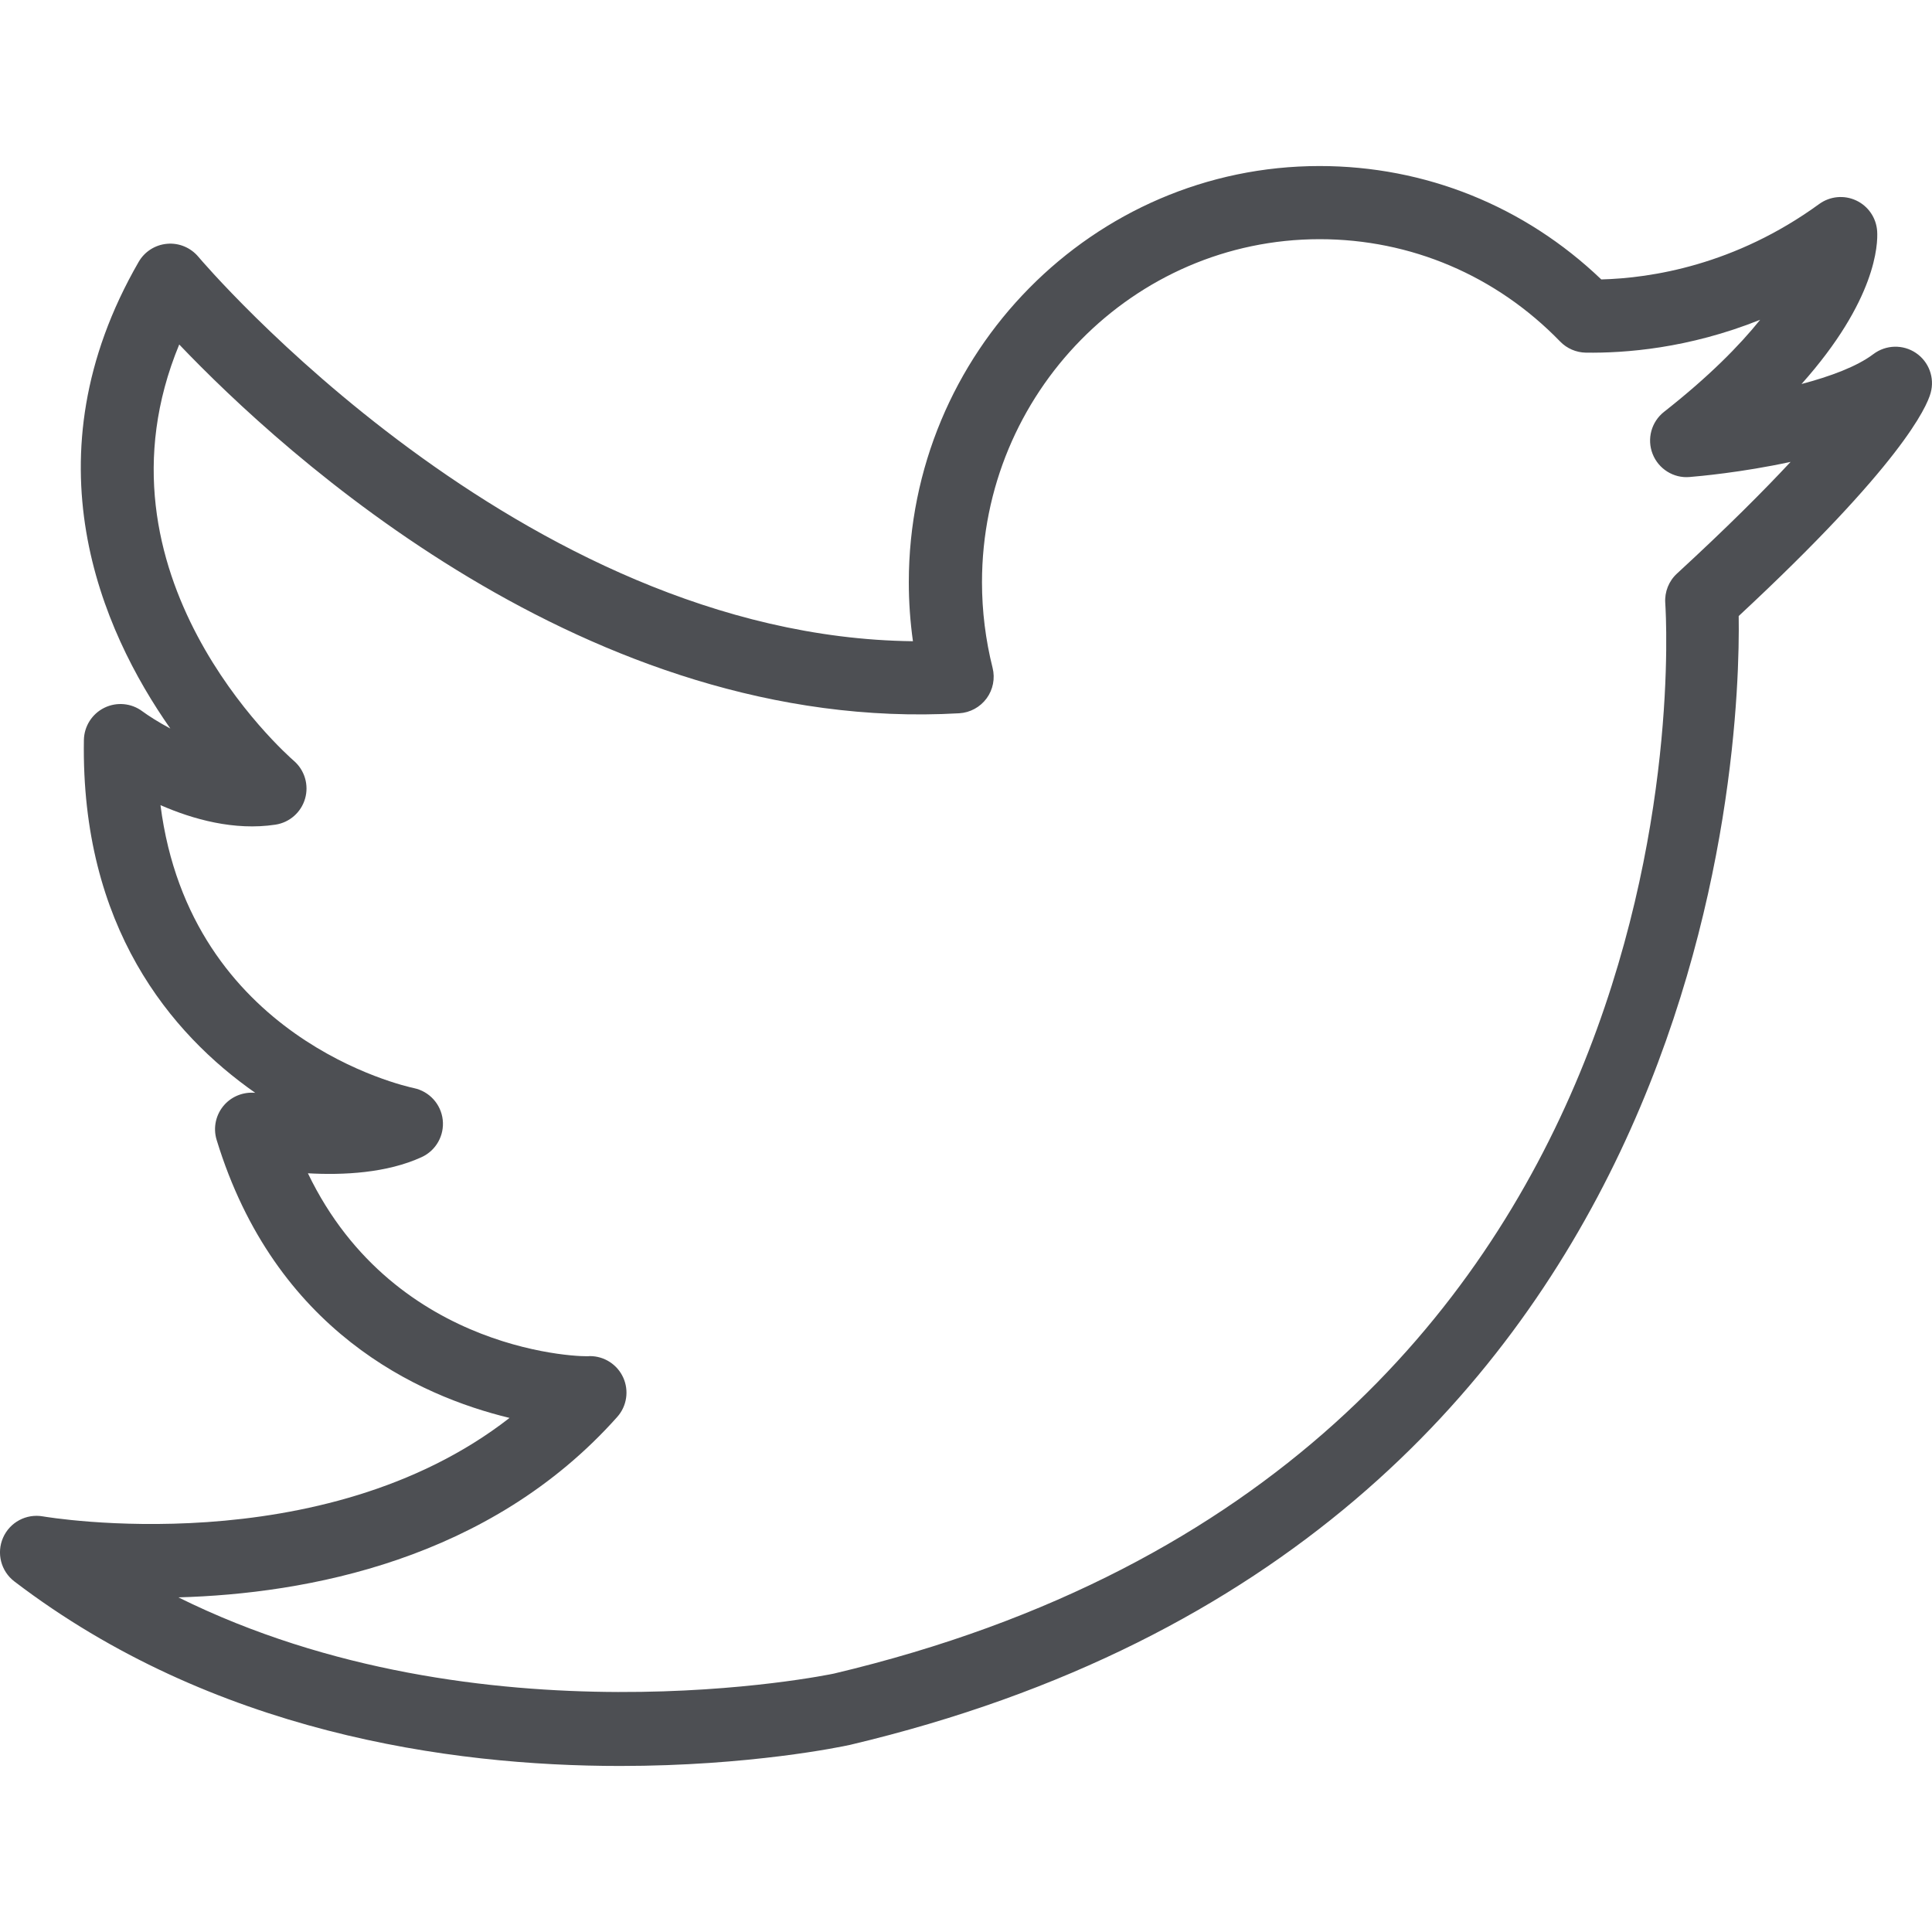
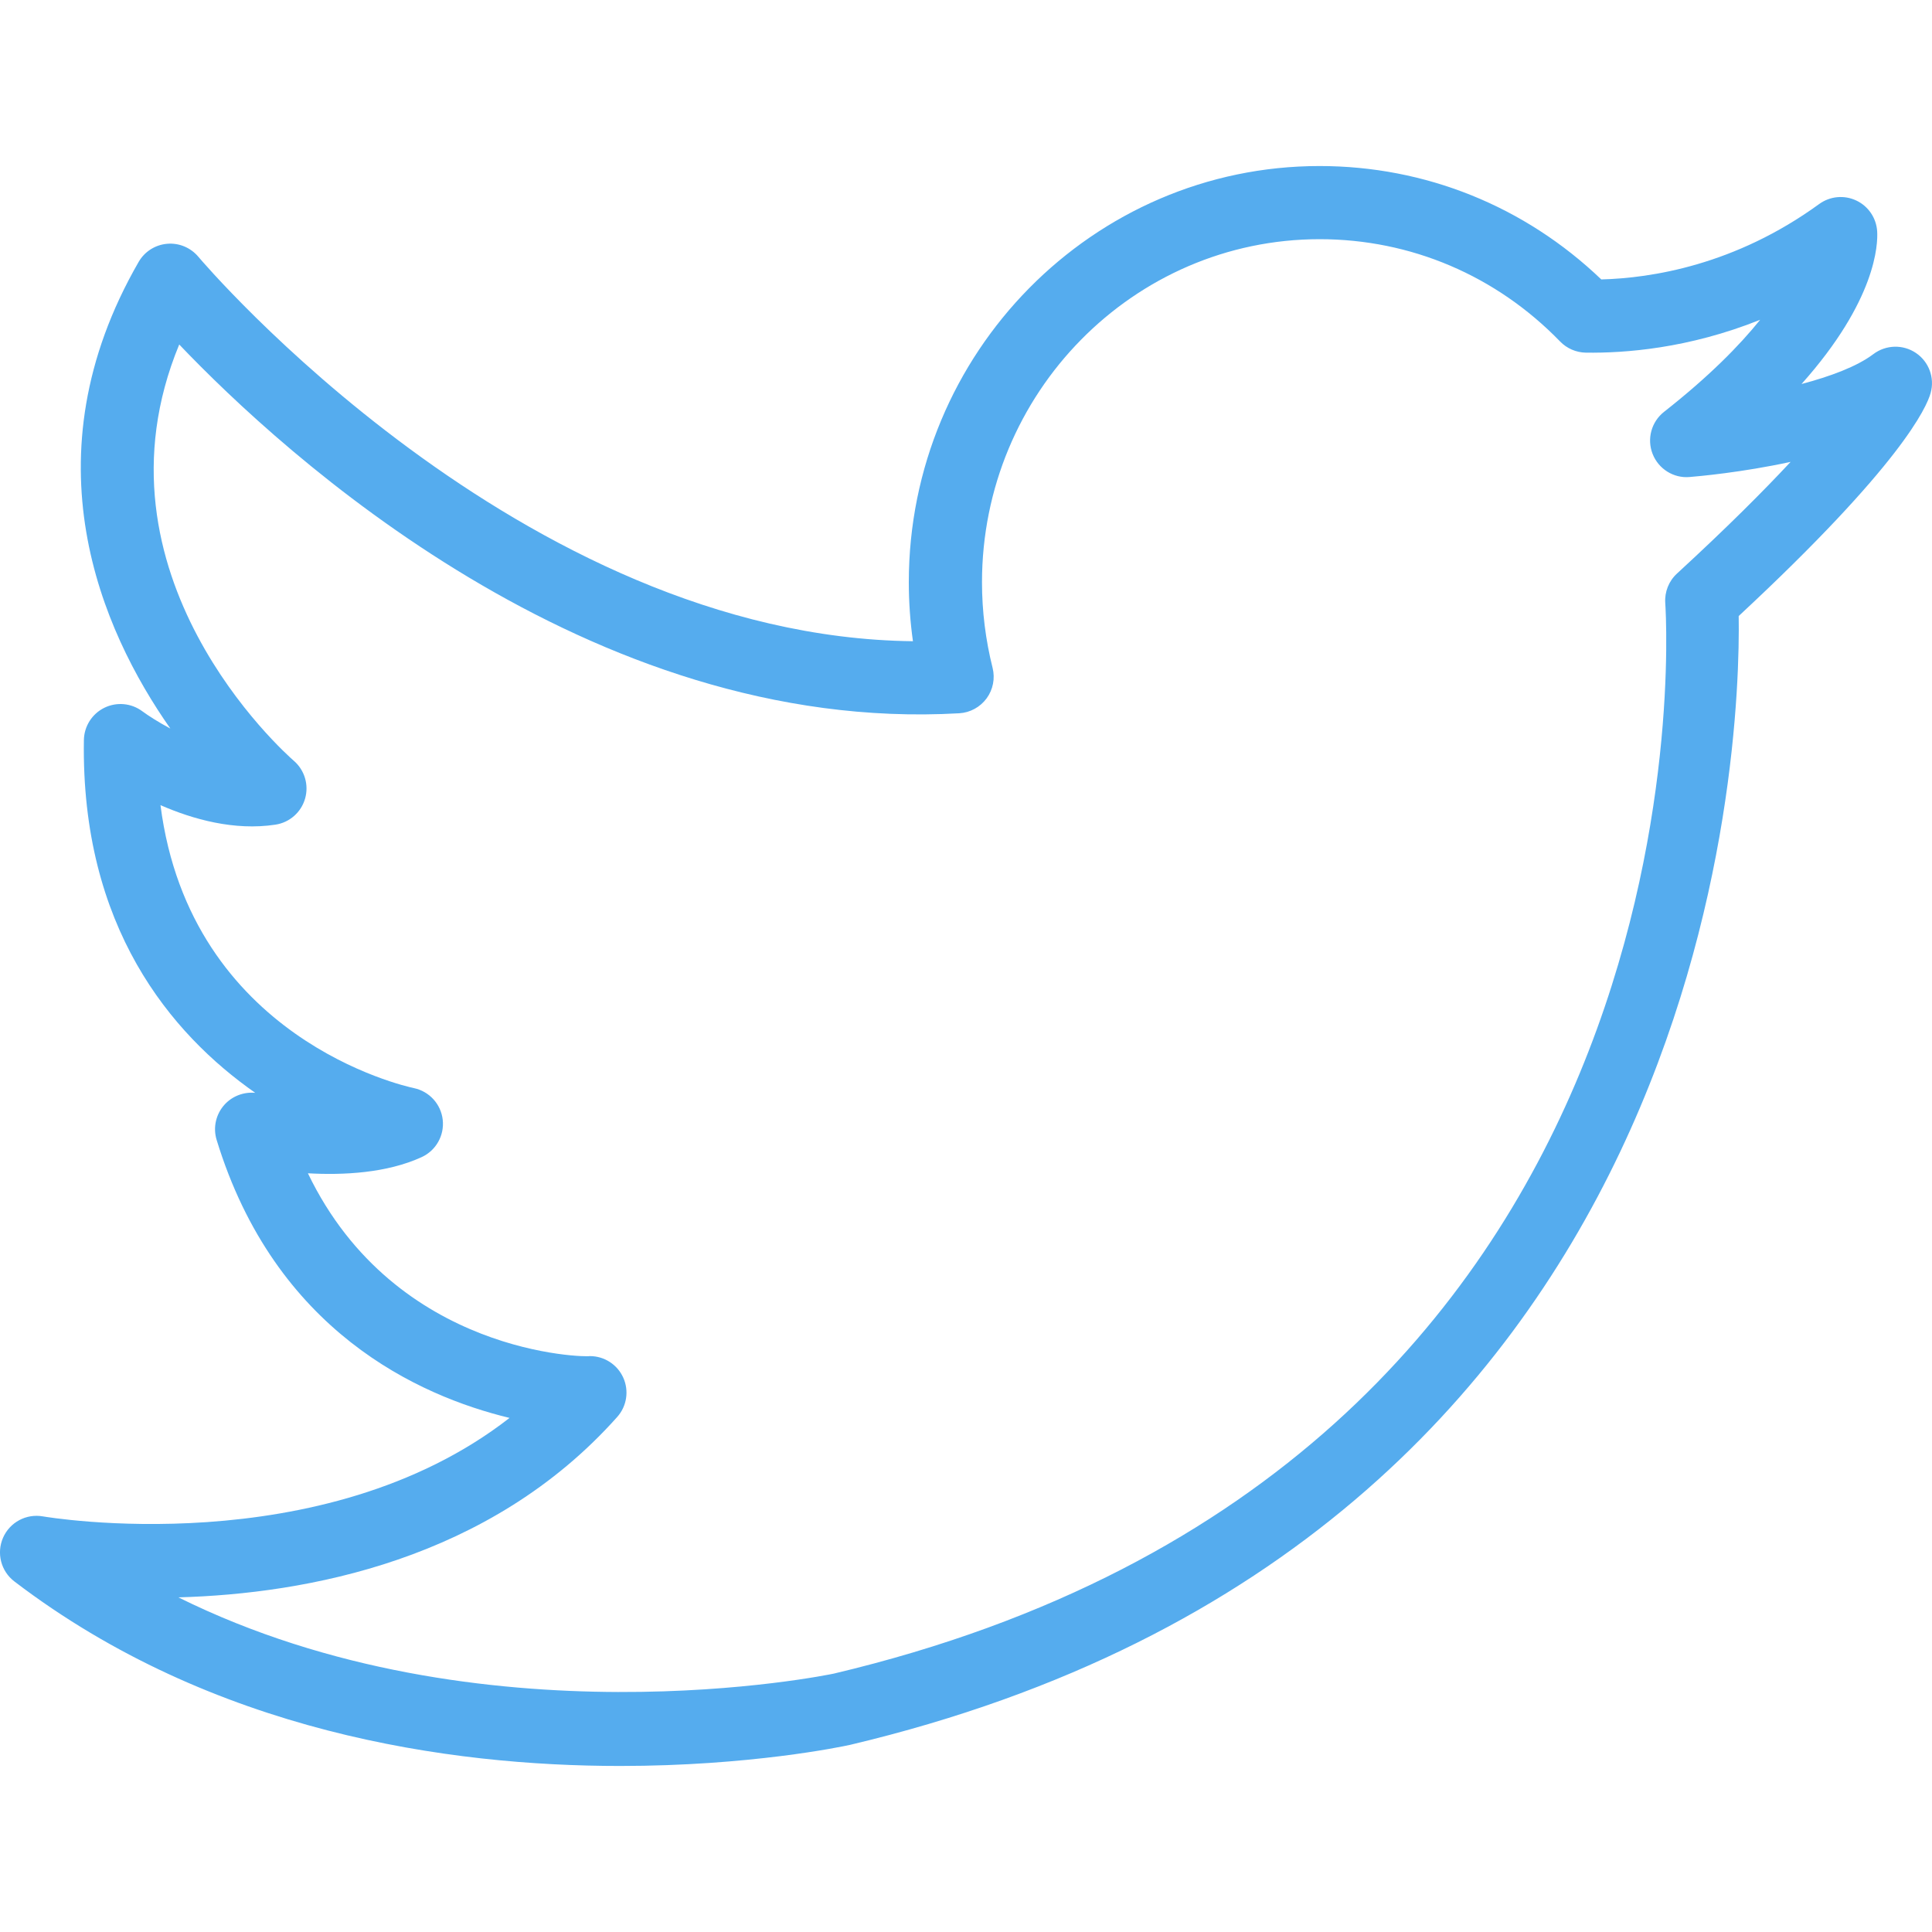
<svg xmlns="http://www.w3.org/2000/svg" version="1.1" id="Capa_1" x="0px" y="0px" viewBox="0 0 52.851 52.851" style="enable-background:new 0 0 52.851 52.851;" xml:space="preserve">
-   <g fill="#4d4f53">
+   <g fill="#55acee">
    <path d="M52.412,9.656c-0.354-0.24-0.823-0.227-1.165,0.031c-0.449,0.34-1.179,0.61-1.965,0.818   c2.047-2.294,2.091-3.826,2.069-4.178c-0.023-0.364-0.242-0.687-0.572-0.842c-0.331-0.156-0.719-0.118-1.014,0.096   c-2.303,1.674-4.597,2.027-5.961,2.063c-2.094-2.004-4.813-3.102-7.707-3.102c-6.196,0-11.236,5.108-11.236,11.386   c0,0.54,0.038,1.079,0.113,1.613C14.236,17.42,5.516,7.131,5.426,7.024c-0.21-0.25-0.528-0.384-0.854-0.355   c-0.326,0.028-0.617,0.213-0.78,0.497C0.702,12.526,2.77,17.234,4.66,19.93c-0.334-0.178-0.605-0.354-0.767-0.473   c-0.3-0.224-0.701-0.261-1.039-0.095c-0.337,0.166-0.552,0.506-0.559,0.881c-0.083,5.108,2.375,8.034,4.687,9.652   c-0.308-0.029-0.621,0.085-0.835,0.318c-0.24,0.261-0.325,0.63-0.221,0.969c1.597,5.227,5.518,7.003,8.013,7.606   c-5.13,3.994-12.68,2.708-12.763,2.694c-0.456-0.081-0.906,0.159-1.092,0.582c-0.185,0.422-0.059,0.917,0.309,1.197   c5.415,4.133,11.892,5.048,16.57,5.048c3.539,0,6.05-0.524,6.29-0.577c23.698-5.616,24.365-27.323,24.31-30.88   c4.449-4.137,5.144-5.713,5.251-6.103C52.929,10.336,52.767,9.896,52.412,9.656z M45.874,15.691c-0.223,0.205-0.34,0.5-0.32,0.803   c0.063,0.96,1.275,23.597-22.742,29.288c-0.109,0.023-9.656,2.015-17.932-2.085c3.497-0.097,8.511-1.013,12.004-4.935   c0.264-0.295,0.328-0.719,0.164-1.079c-0.162-0.357-0.519-0.586-0.91-0.586c-0.003,0-0.007,0-0.01,0   c-0.05,0.032-5.301-0.006-7.705-5.001c0.968,0.055,2.162-0.005,3.113-0.443c0.392-0.181,0.623-0.592,0.575-1.021   c-0.048-0.428-0.366-0.777-0.788-0.866c-0.269-0.057-6.115-1.364-6.933-7.741c0.887,0.388,2.022,0.705,3.144,0.534   c0.386-0.058,0.702-0.335,0.811-0.71s-0.01-0.779-0.305-1.035c-0.25-0.218-5.74-5.097-3.137-11.39   c2.826,2.965,11.196,10.67,21.337,10.088c0.297-0.017,0.572-0.167,0.749-0.407c0.176-0.24,0.236-0.546,0.164-0.835   c-0.192-0.765-0.29-1.553-0.29-2.341c0-5.176,4.144-9.386,9.237-9.386c2.491,0,4.828,0.994,6.579,2.8   c0.184,0.19,0.437,0.299,0.701,0.304c1.06,0.015,2.802-0.11,4.77-0.899c-0.568,0.707-1.402,1.554-2.629,2.518   c-0.347,0.273-0.474,0.74-0.313,1.151c0.161,0.412,0.577,0.671,1.011,0.632c0.233-0.019,1.421-0.123,2.764-0.414   C48.249,13.423,47.246,14.429,45.874,15.691z" />
  </g>
  <g>
</g>
  <g>
</g>
  <g>
</g>
  <g>
</g>
  <g>
</g>
  <g>
</g>
  <g>
</g>
  <g>
</g>
  <g>
</g>
  <g>
</g>
  <g>
</g>
  <g>
</g>
  <g>
</g>
  <g>
</g>
  <g>
</g>
</svg>
